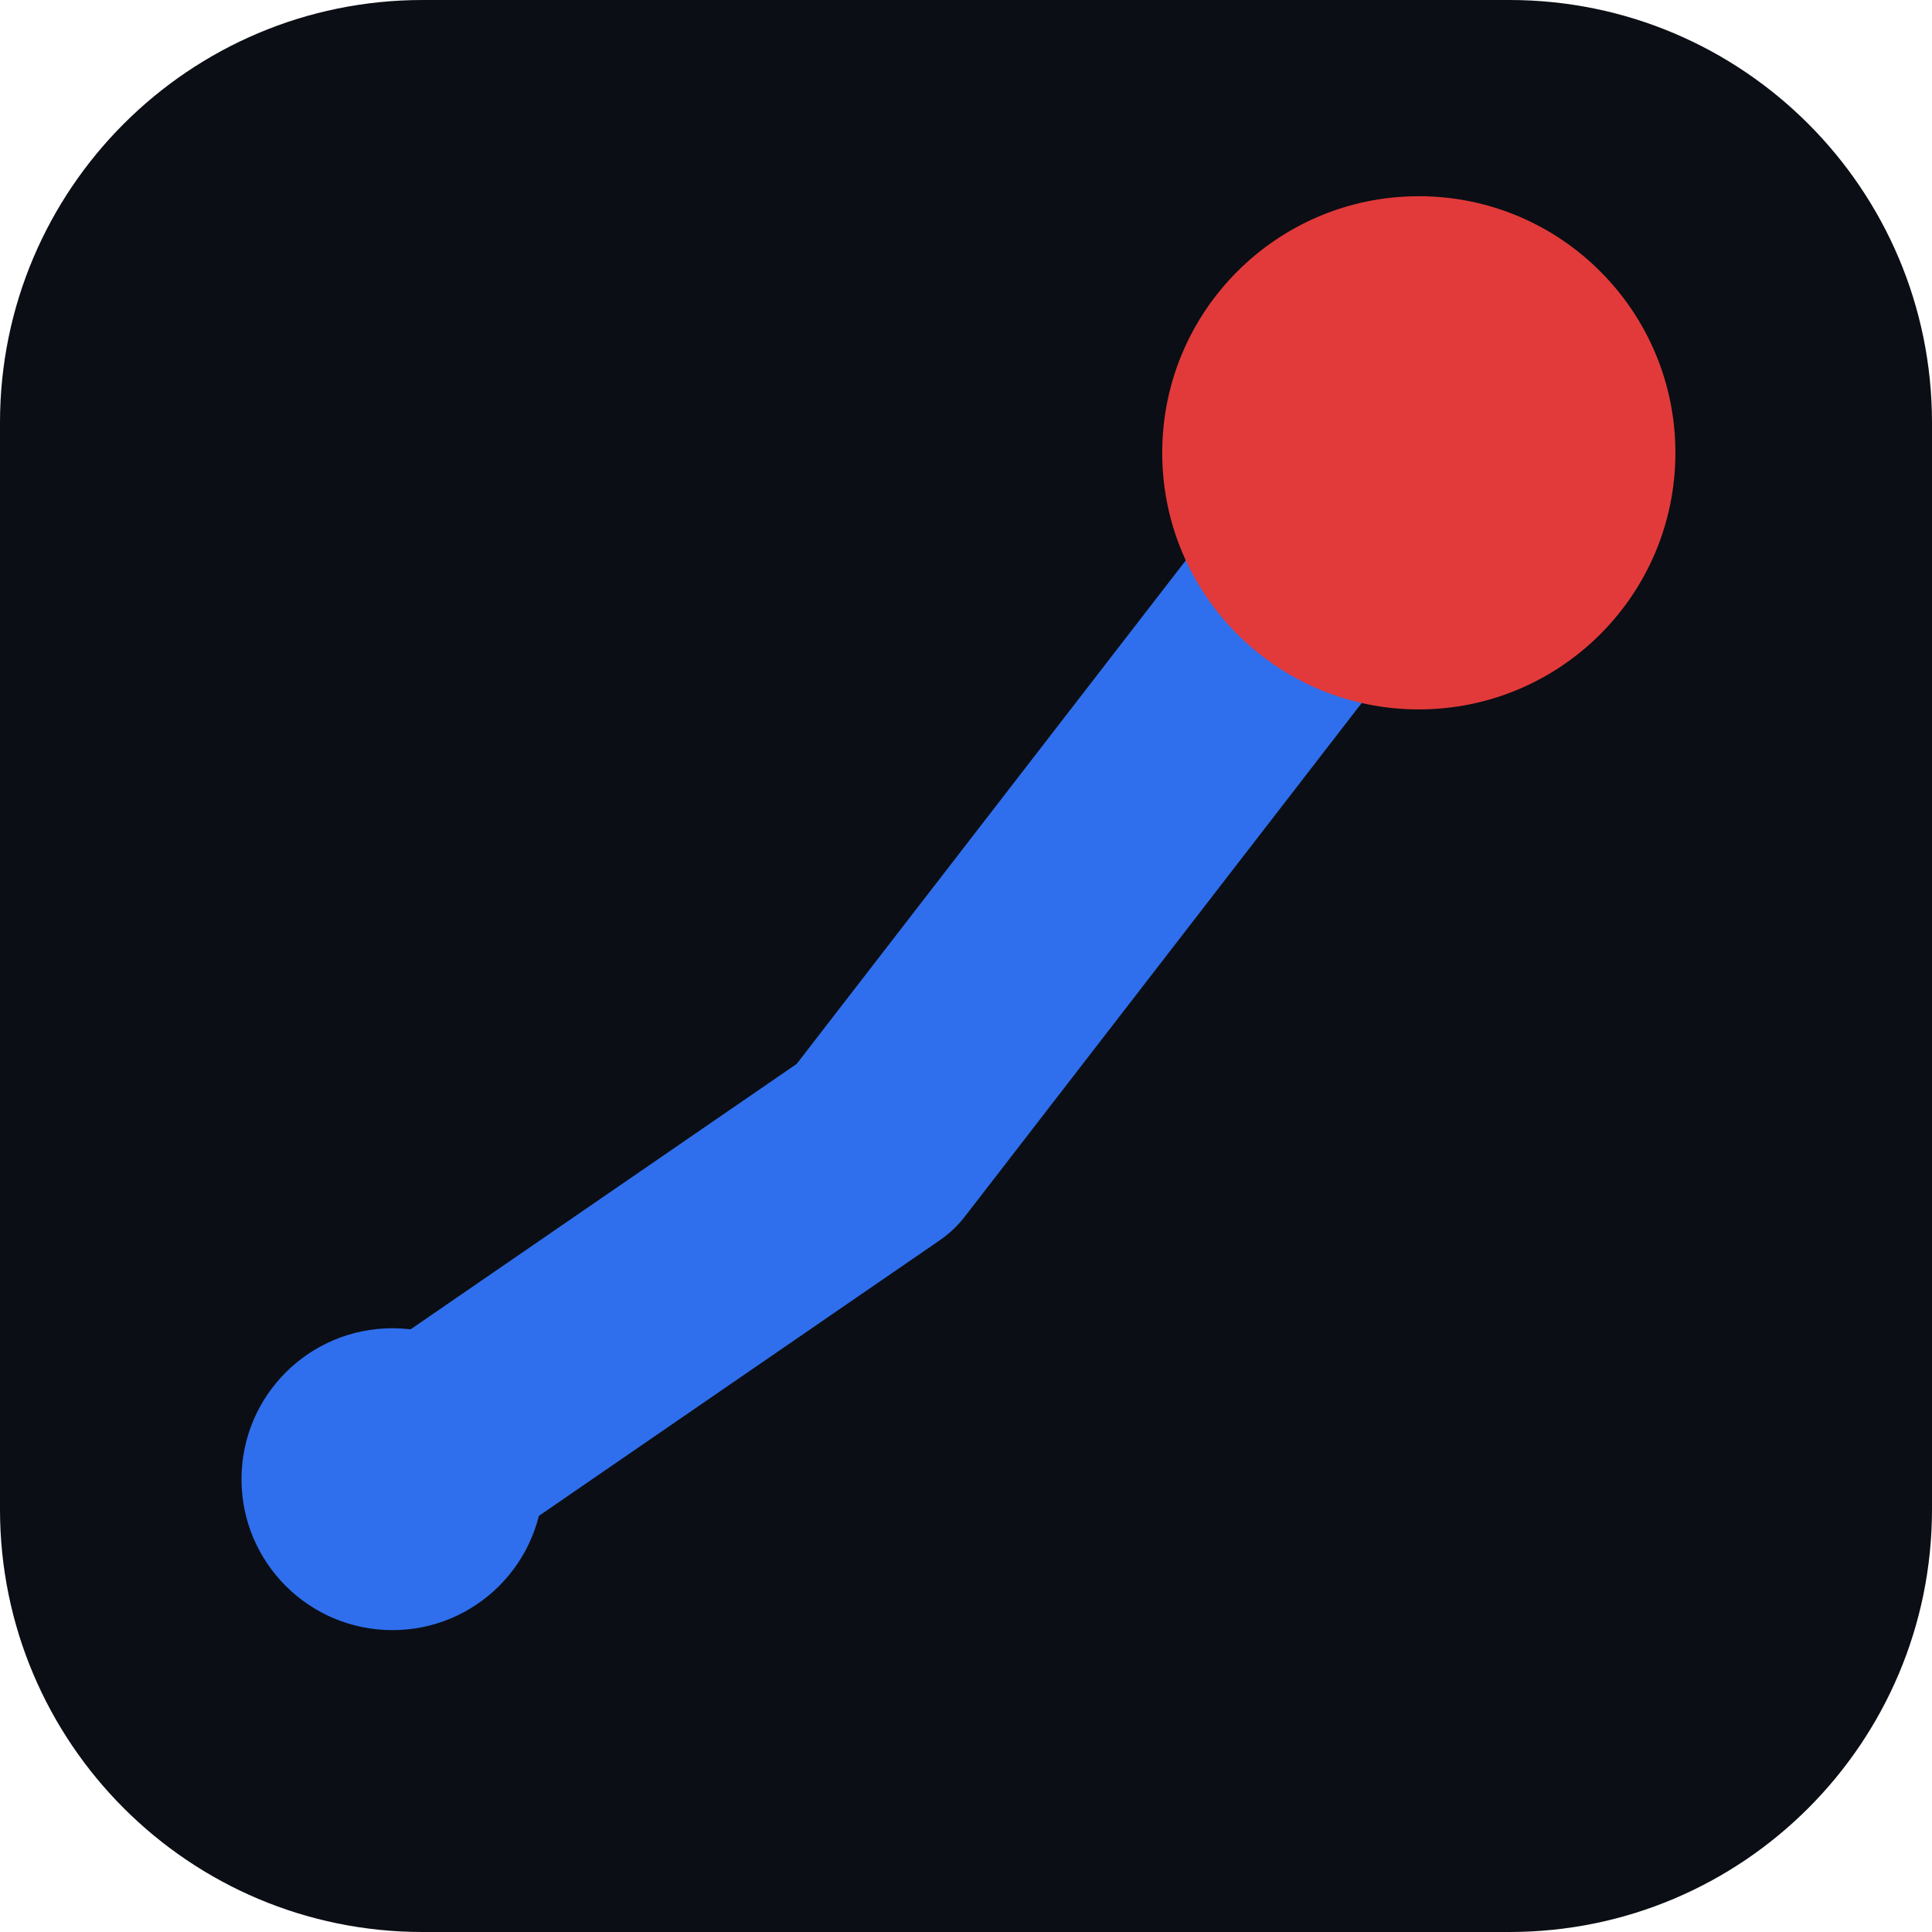
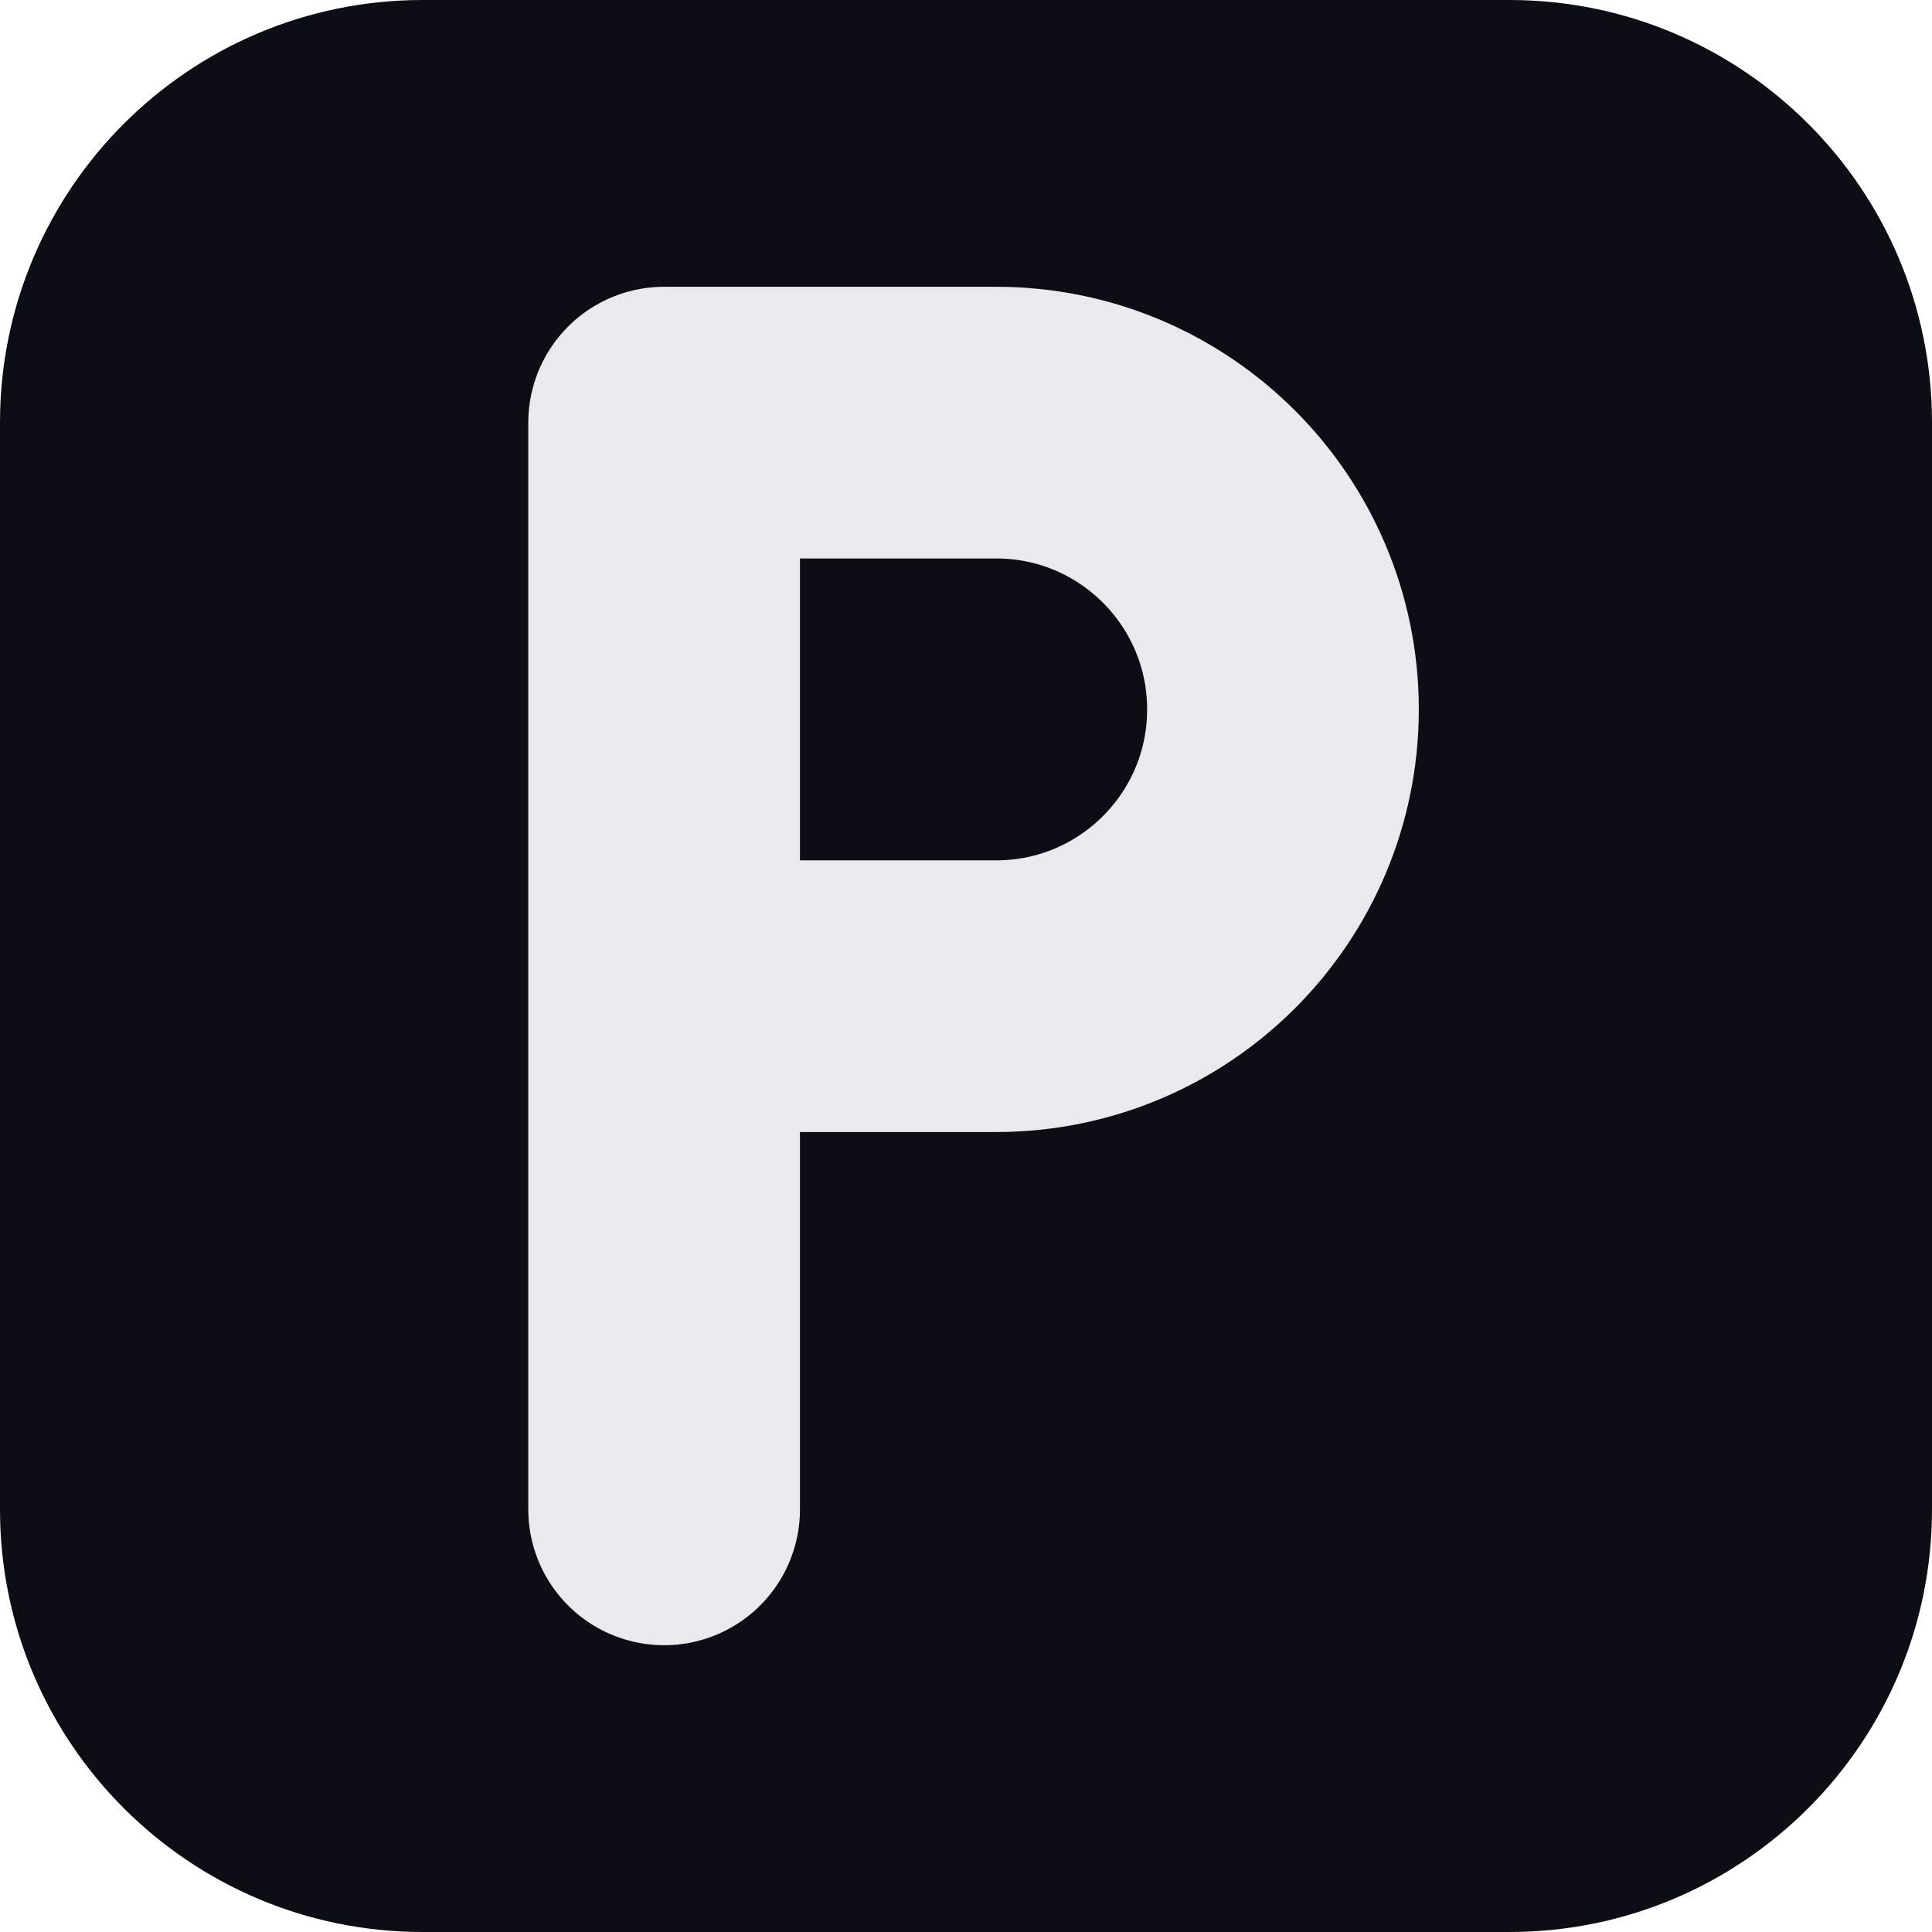
<svg xmlns="http://www.w3.org/2000/svg" viewBox="0 0 64 64" width="64" height="64" role="img" aria-label="PLÁN">
  <rect width="64" height="64" rx="14" fill="#0B0E14" />
-   <polyline points="13,49 29,38 46,16" fill="none" stroke="#2F6FED" stroke-width="7.5" stroke-linecap="round" stroke-linejoin="round" />
-   <circle cx="13" cy="49" r="5" fill="#2F6FED" />
-   <circle cx="47" cy="15" r="8.5" fill="#E23A3A" />
+   <path d="M22,50 V14 H33 A9.5,9.5 0 0 1 33,33 H22" fill="none" stroke="#E8EAED" stroke-width="9" stroke-linecap="round" stroke-linejoin="round" />
</svg>
